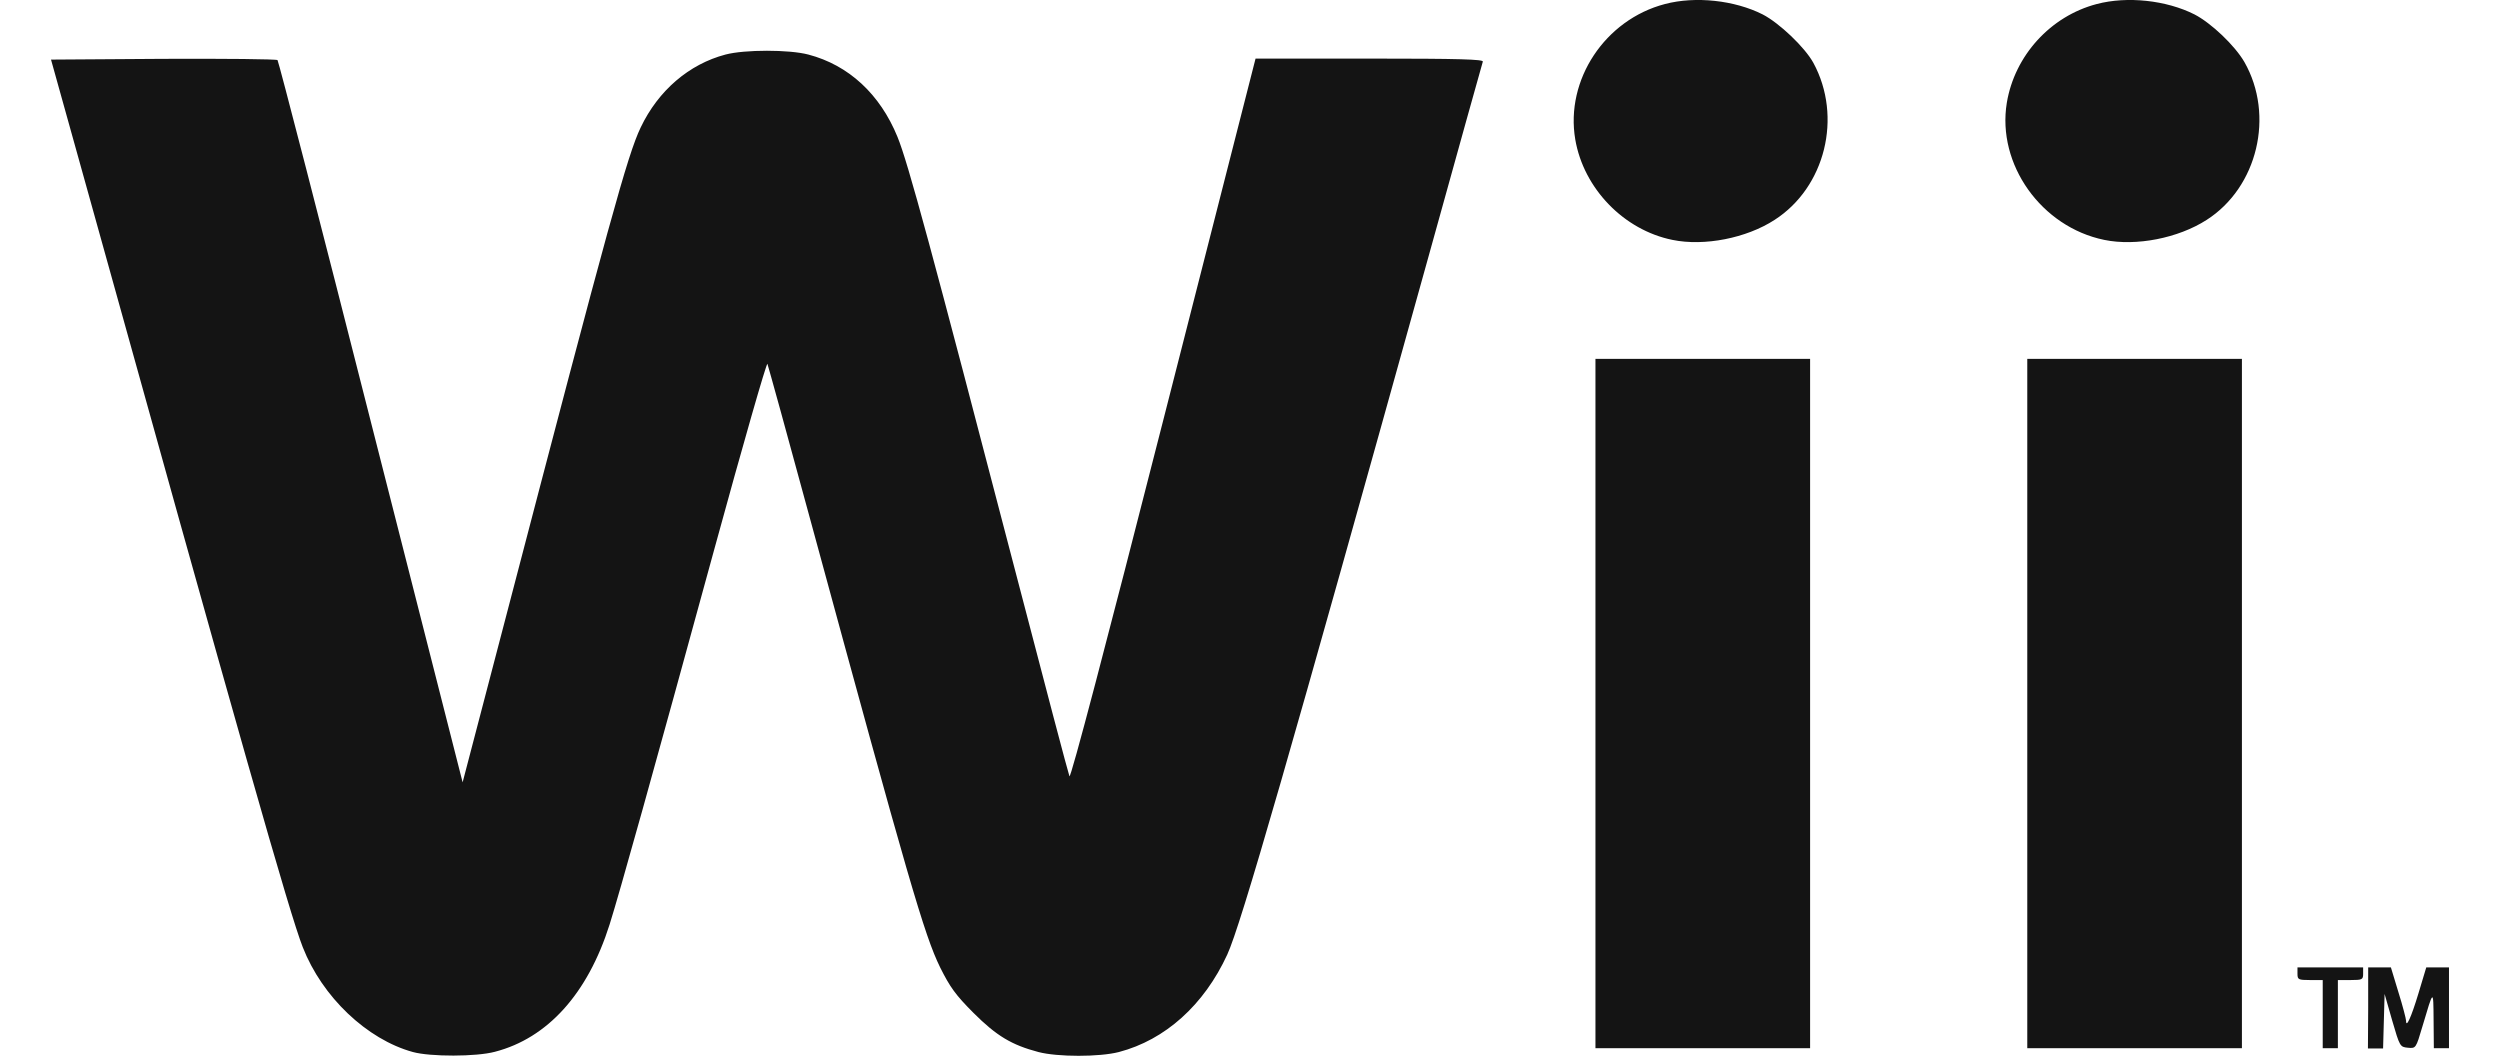
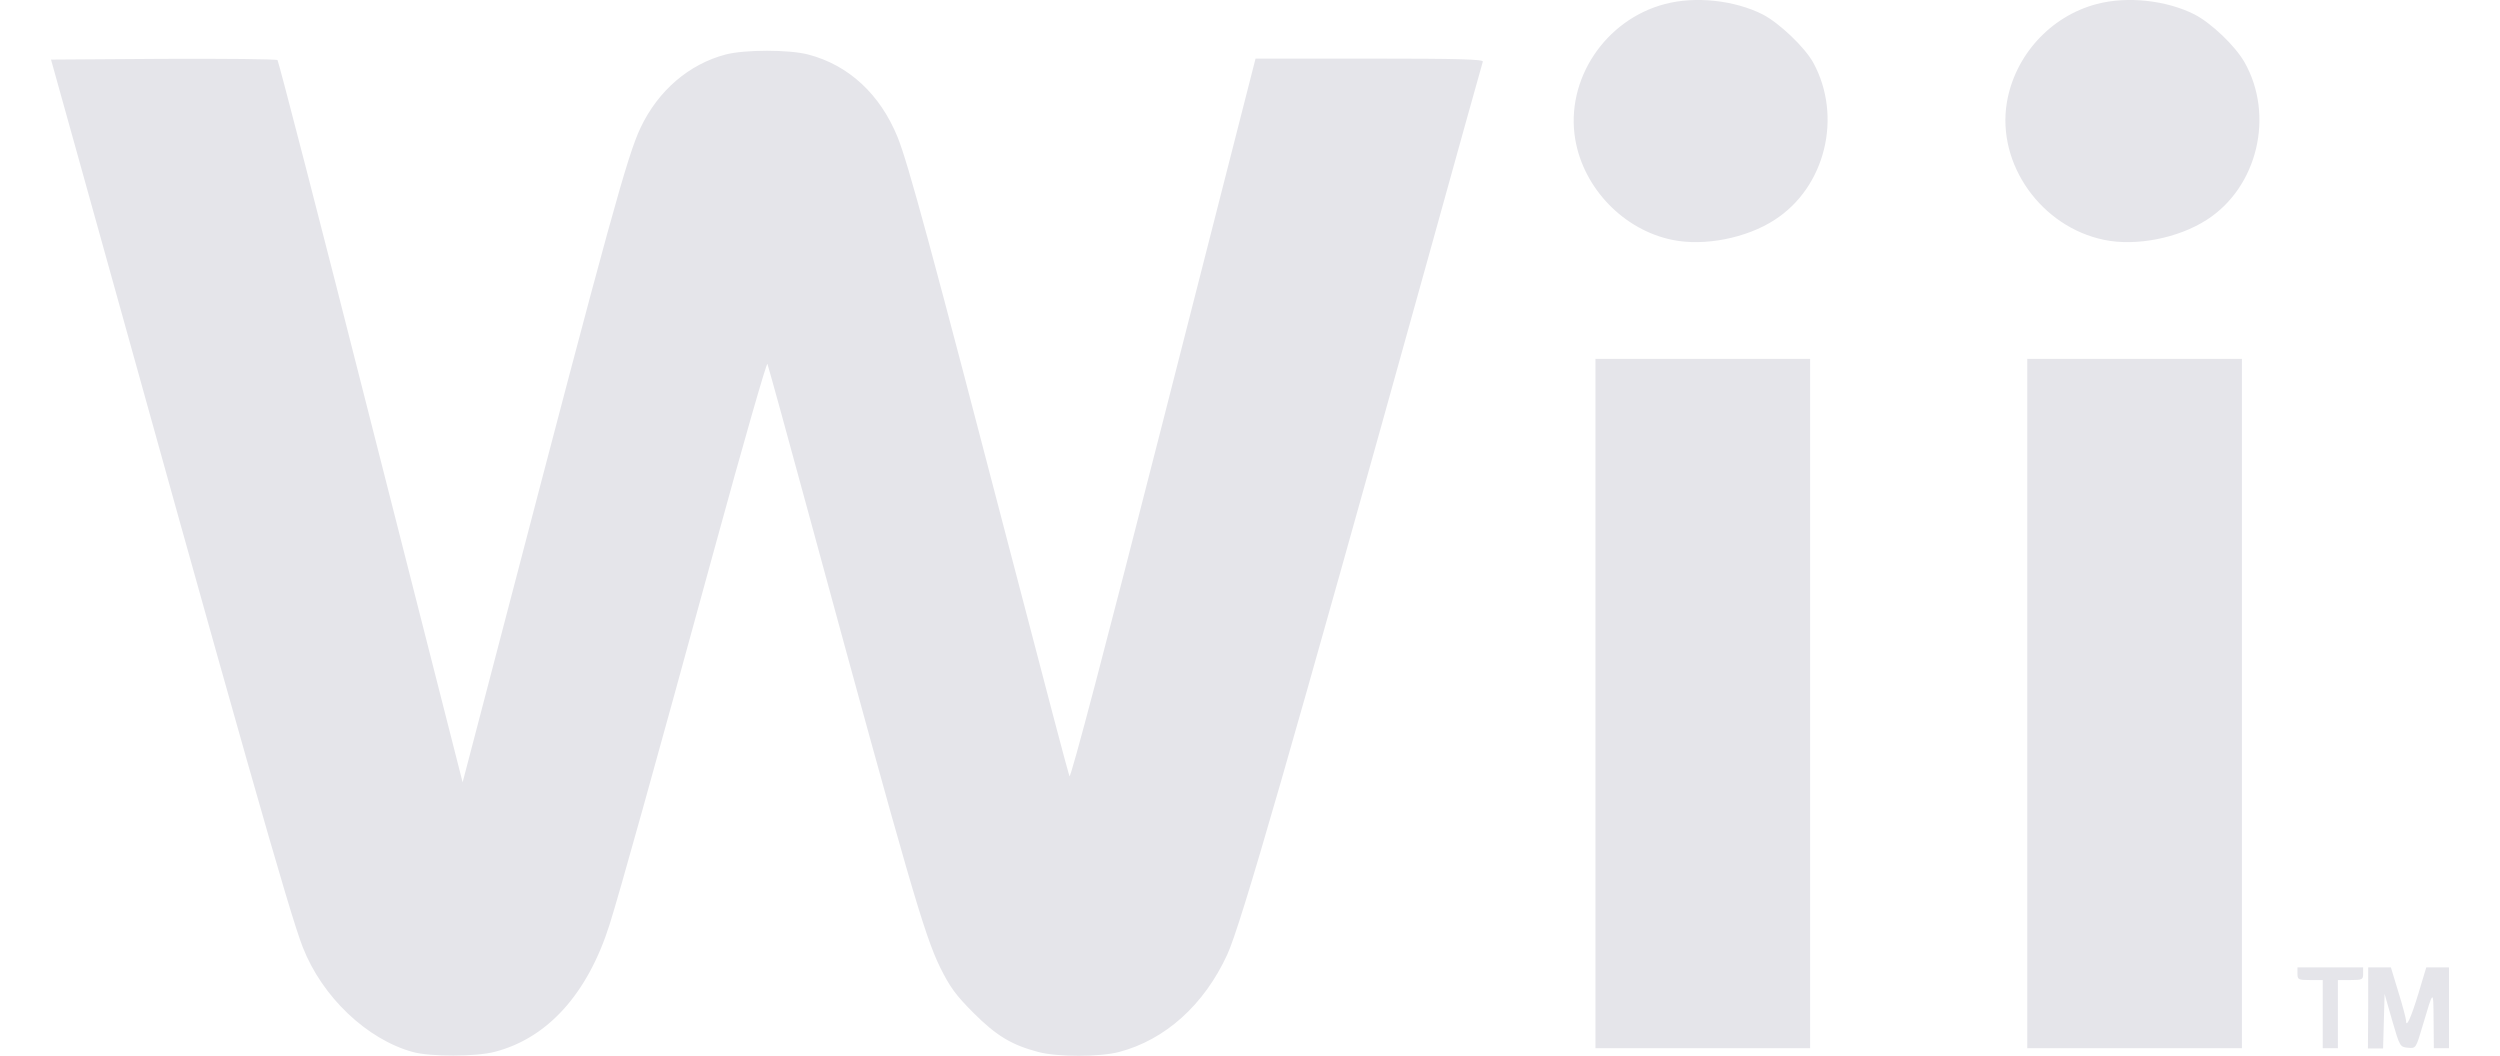
<svg xmlns="http://www.w3.org/2000/svg" version="1.1" id="svg1354" x="0px" y="0px" viewBox="0 0 990 418" style="enable-background:new 0 0 990 418;" xml:space="preserve">
  <style type="text/css">
- 	.st0{fill:#141414;}
+ 	.st0{fill:#E5E5EA;}
</style>
  <path id="path1363" class="st0" d="M163.5,416.6c-18.2-5-35.9-21.8-43.6-41.5  c-5.2-13.2-24-79.3-89.8-316l-9.9-35.5l44.5-0.3c24.5-0.1,44.8,0.1,45.2,0.5c0.4,0.4,17.1,64.9,37,143.4l36.3,142.6l17.3-66.1  c41-157,48-182.3,53.2-193.2c7-14.7,19.2-25.1,33.6-28.9c7.6-2,25.2-2,32.8,0c16,4.2,28.4,15.7,35.3,32.6  c4.2,10.3,13.2,43.5,46.8,172.5c11.3,43.4,20.9,79.8,21.3,80.7c0.5,1.1,14.5-52.2,37.2-141.2l36.5-143h45.2  c35.7,0,45.1,0.3,44.8,1.2c-0.2,0.7-9.9,35.2-21.4,76.8C510.6,299.6,491.4,366.3,486,378c-9.2,20-24.6,33.8-42.9,38.6  c-7.7,2-24.3,2-31.9,0c-10.6-2.8-16.6-6.4-25.7-15.5c-7.1-7.1-9.3-10.2-13.2-18c-6.3-12.9-12.4-33.9-51.2-176.5  c-9.1-33.6-16.9-61.7-17.2-62.5c-0.3-0.8-9.7,32-20.9,72.9c-24.6,89.9-37.6,136.4-41.6,149.1c-8.7,27.5-24.6,45-45.4,50.4  C188.6,418.5,170.4,418.5,163.5,416.6L163.5,416.6z M631.8,278.6V142.1h42.5h42.5v136.5v136.5h-42.5h-42.5V278.6z M802.8,278.6  V142.1h42.5h42.5v136.5v136.5h-42.5h-42.5V278.6z M919.8,401.6v-13.5h-5c-4.7,0-5-0.2-5-2.5v-2.5h13h13v2.5c0,2.3-0.3,2.5-5,2.5h-5  v13.5v13.5h-3h-3V401.6z M937.8,399.1v-16h4.5h4.5l3,9.9c1.7,5.4,3,10.5,3,11.2c0,3.1,2-1.2,4.9-10.8l3.1-10.3h4.5h4.5v16v16h-3h-3  l-0.1-11.3c-0.1-12.2,0-12.2-4.4,2.6c-2.6,8.8-2.6,8.8-5.8,8.5c-3.1-0.3-3.2-0.5-6.2-10.8l-3-10.5l-0.3,10.8l-0.3,10.8h-3h-3  L937.8,399.1L937.8,399.1z M662.3,95c-19.3-3.9-35.2-20.4-38.5-39.8c-4-23.6,11.8-47.4,35.5-53.6c12.1-3.2,27.6-1.5,38.7,4.1  c6.6,3.4,16.7,13,20.1,19.2c11.6,21.4,4.7,49.3-15.4,62.2C691.6,94.3,674.9,97.6,662.3,95L662.3,95z M833.3,95  c-24.9-5.1-42.6-29.9-38.6-54.3C797.8,22,812,6.4,830.3,1.6c12.1-3.2,27.6-1.5,38.7,4.1c6.6,3.4,16,12.3,19.8,18.9  c12,21.1,5.2,49.6-15,62.5C862.6,94.3,845.9,97.6,833.3,95z" />
</svg>
